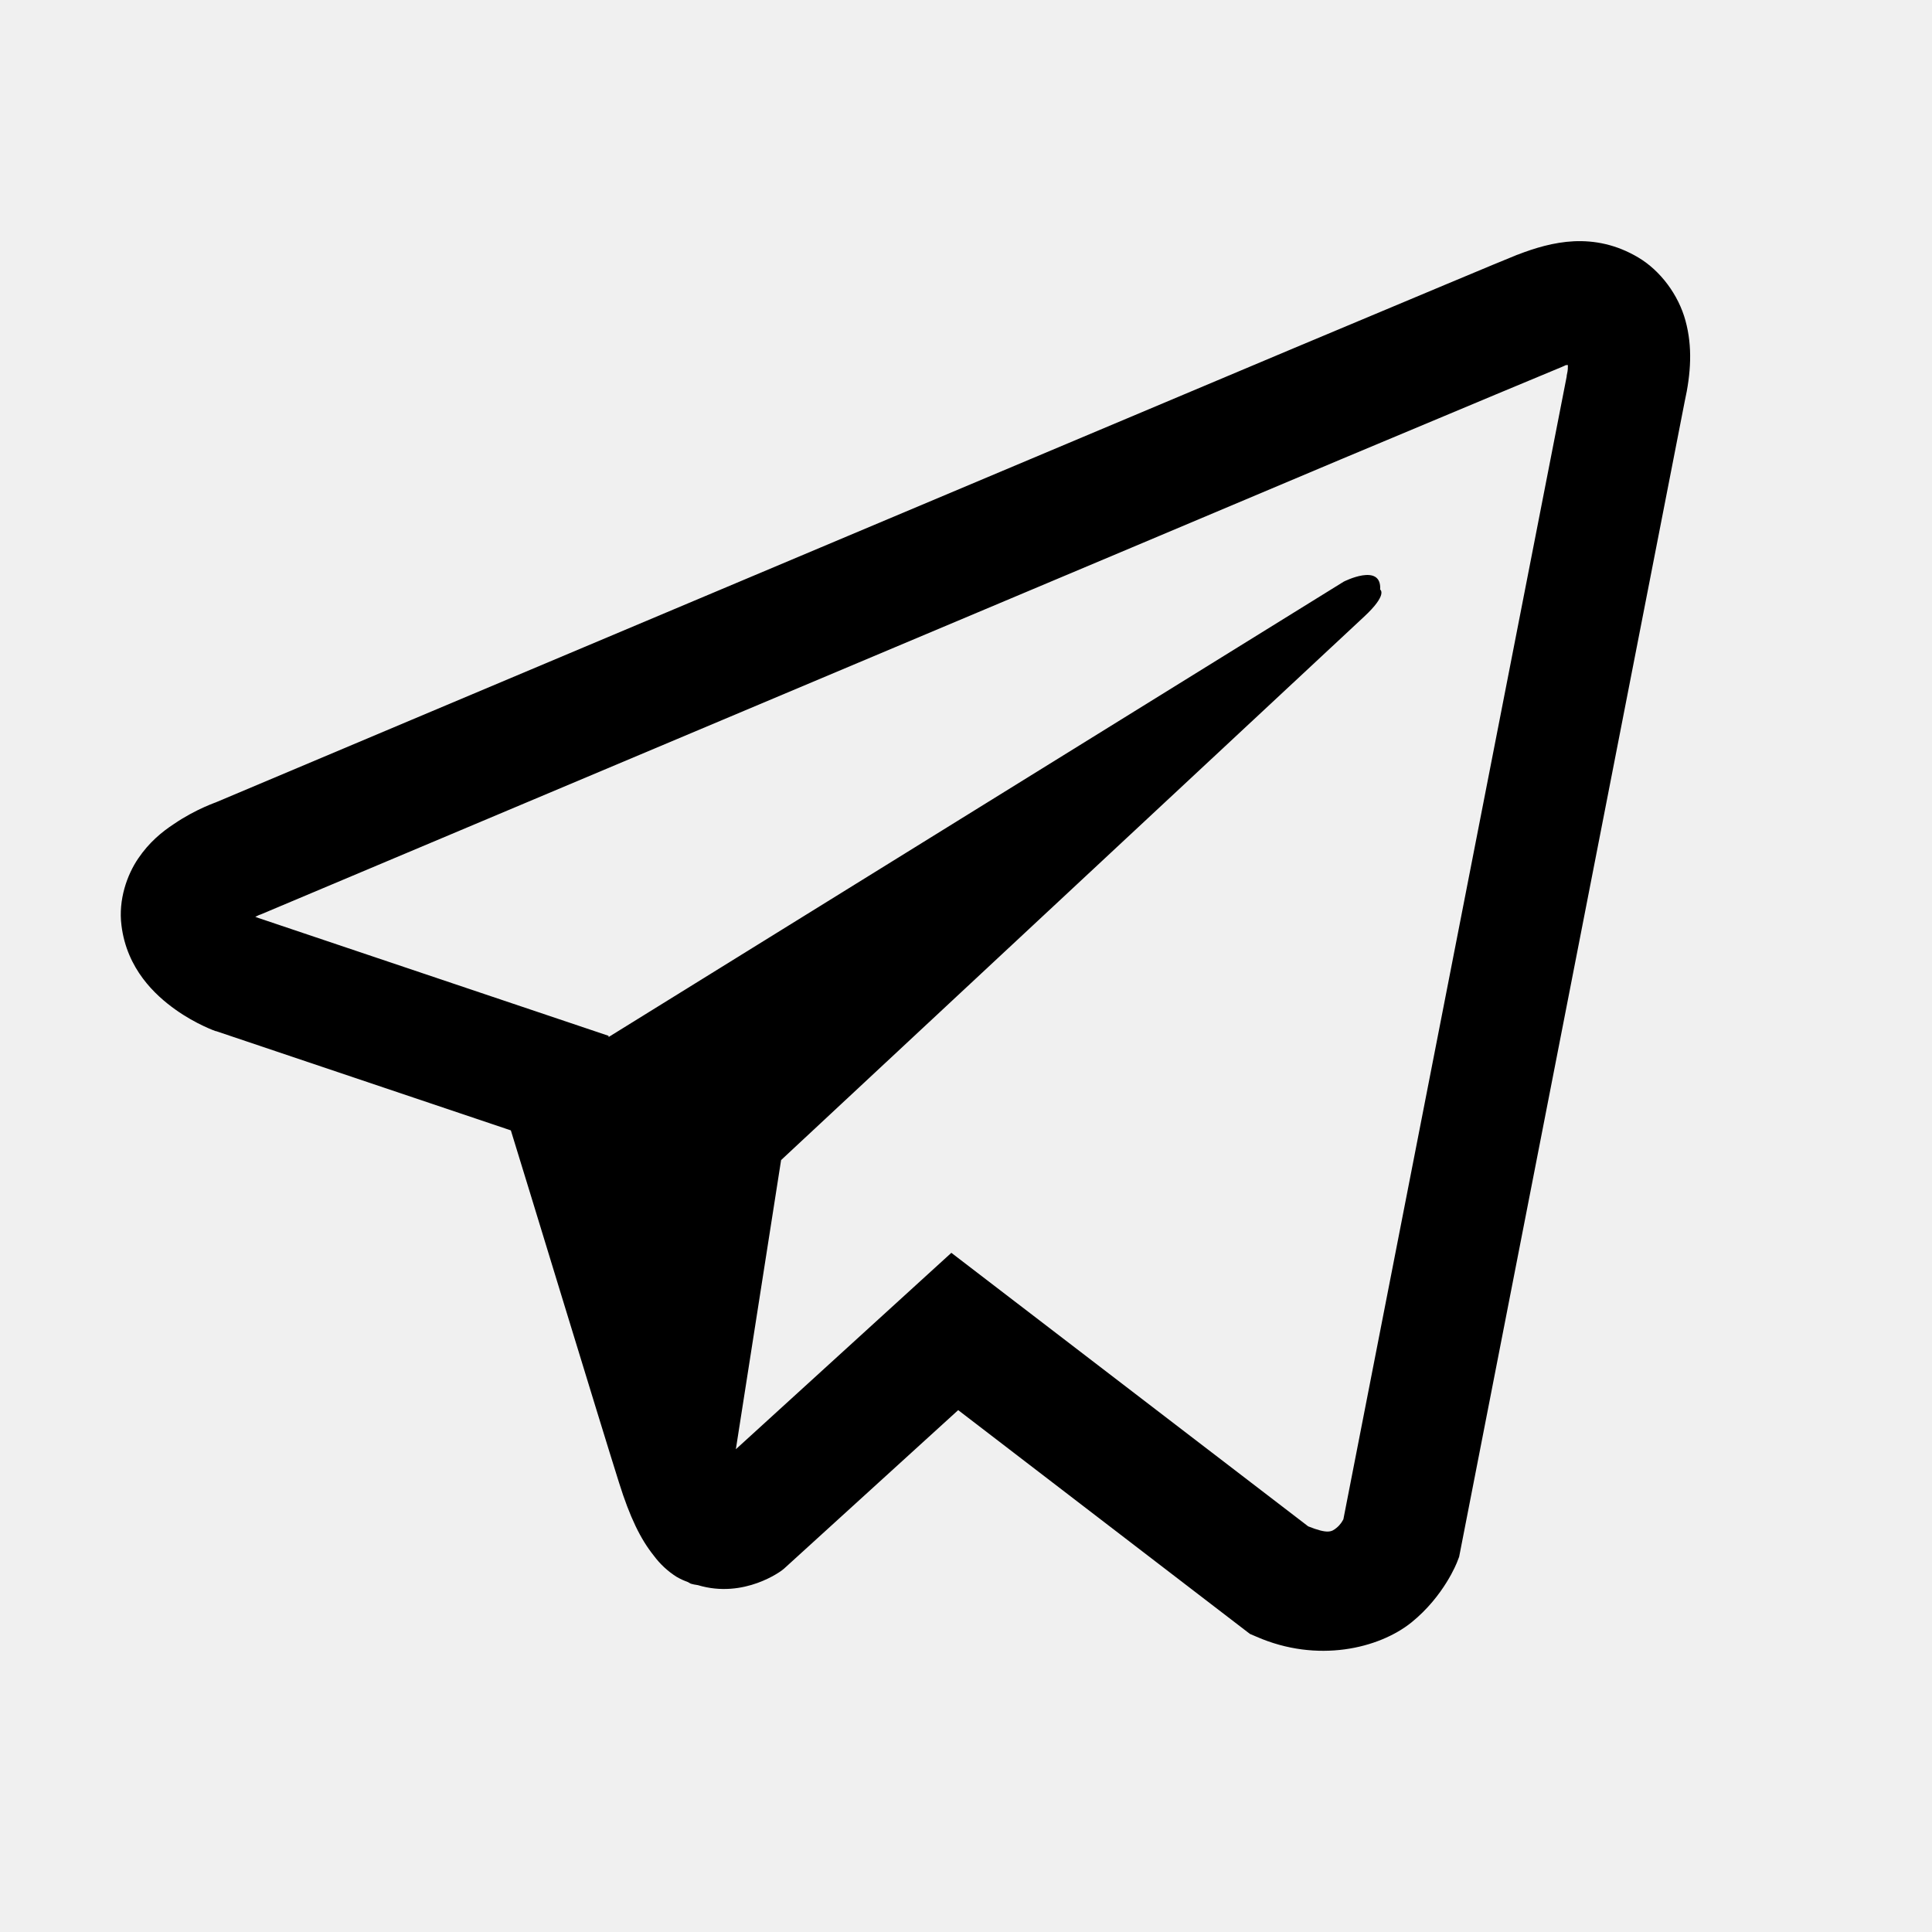
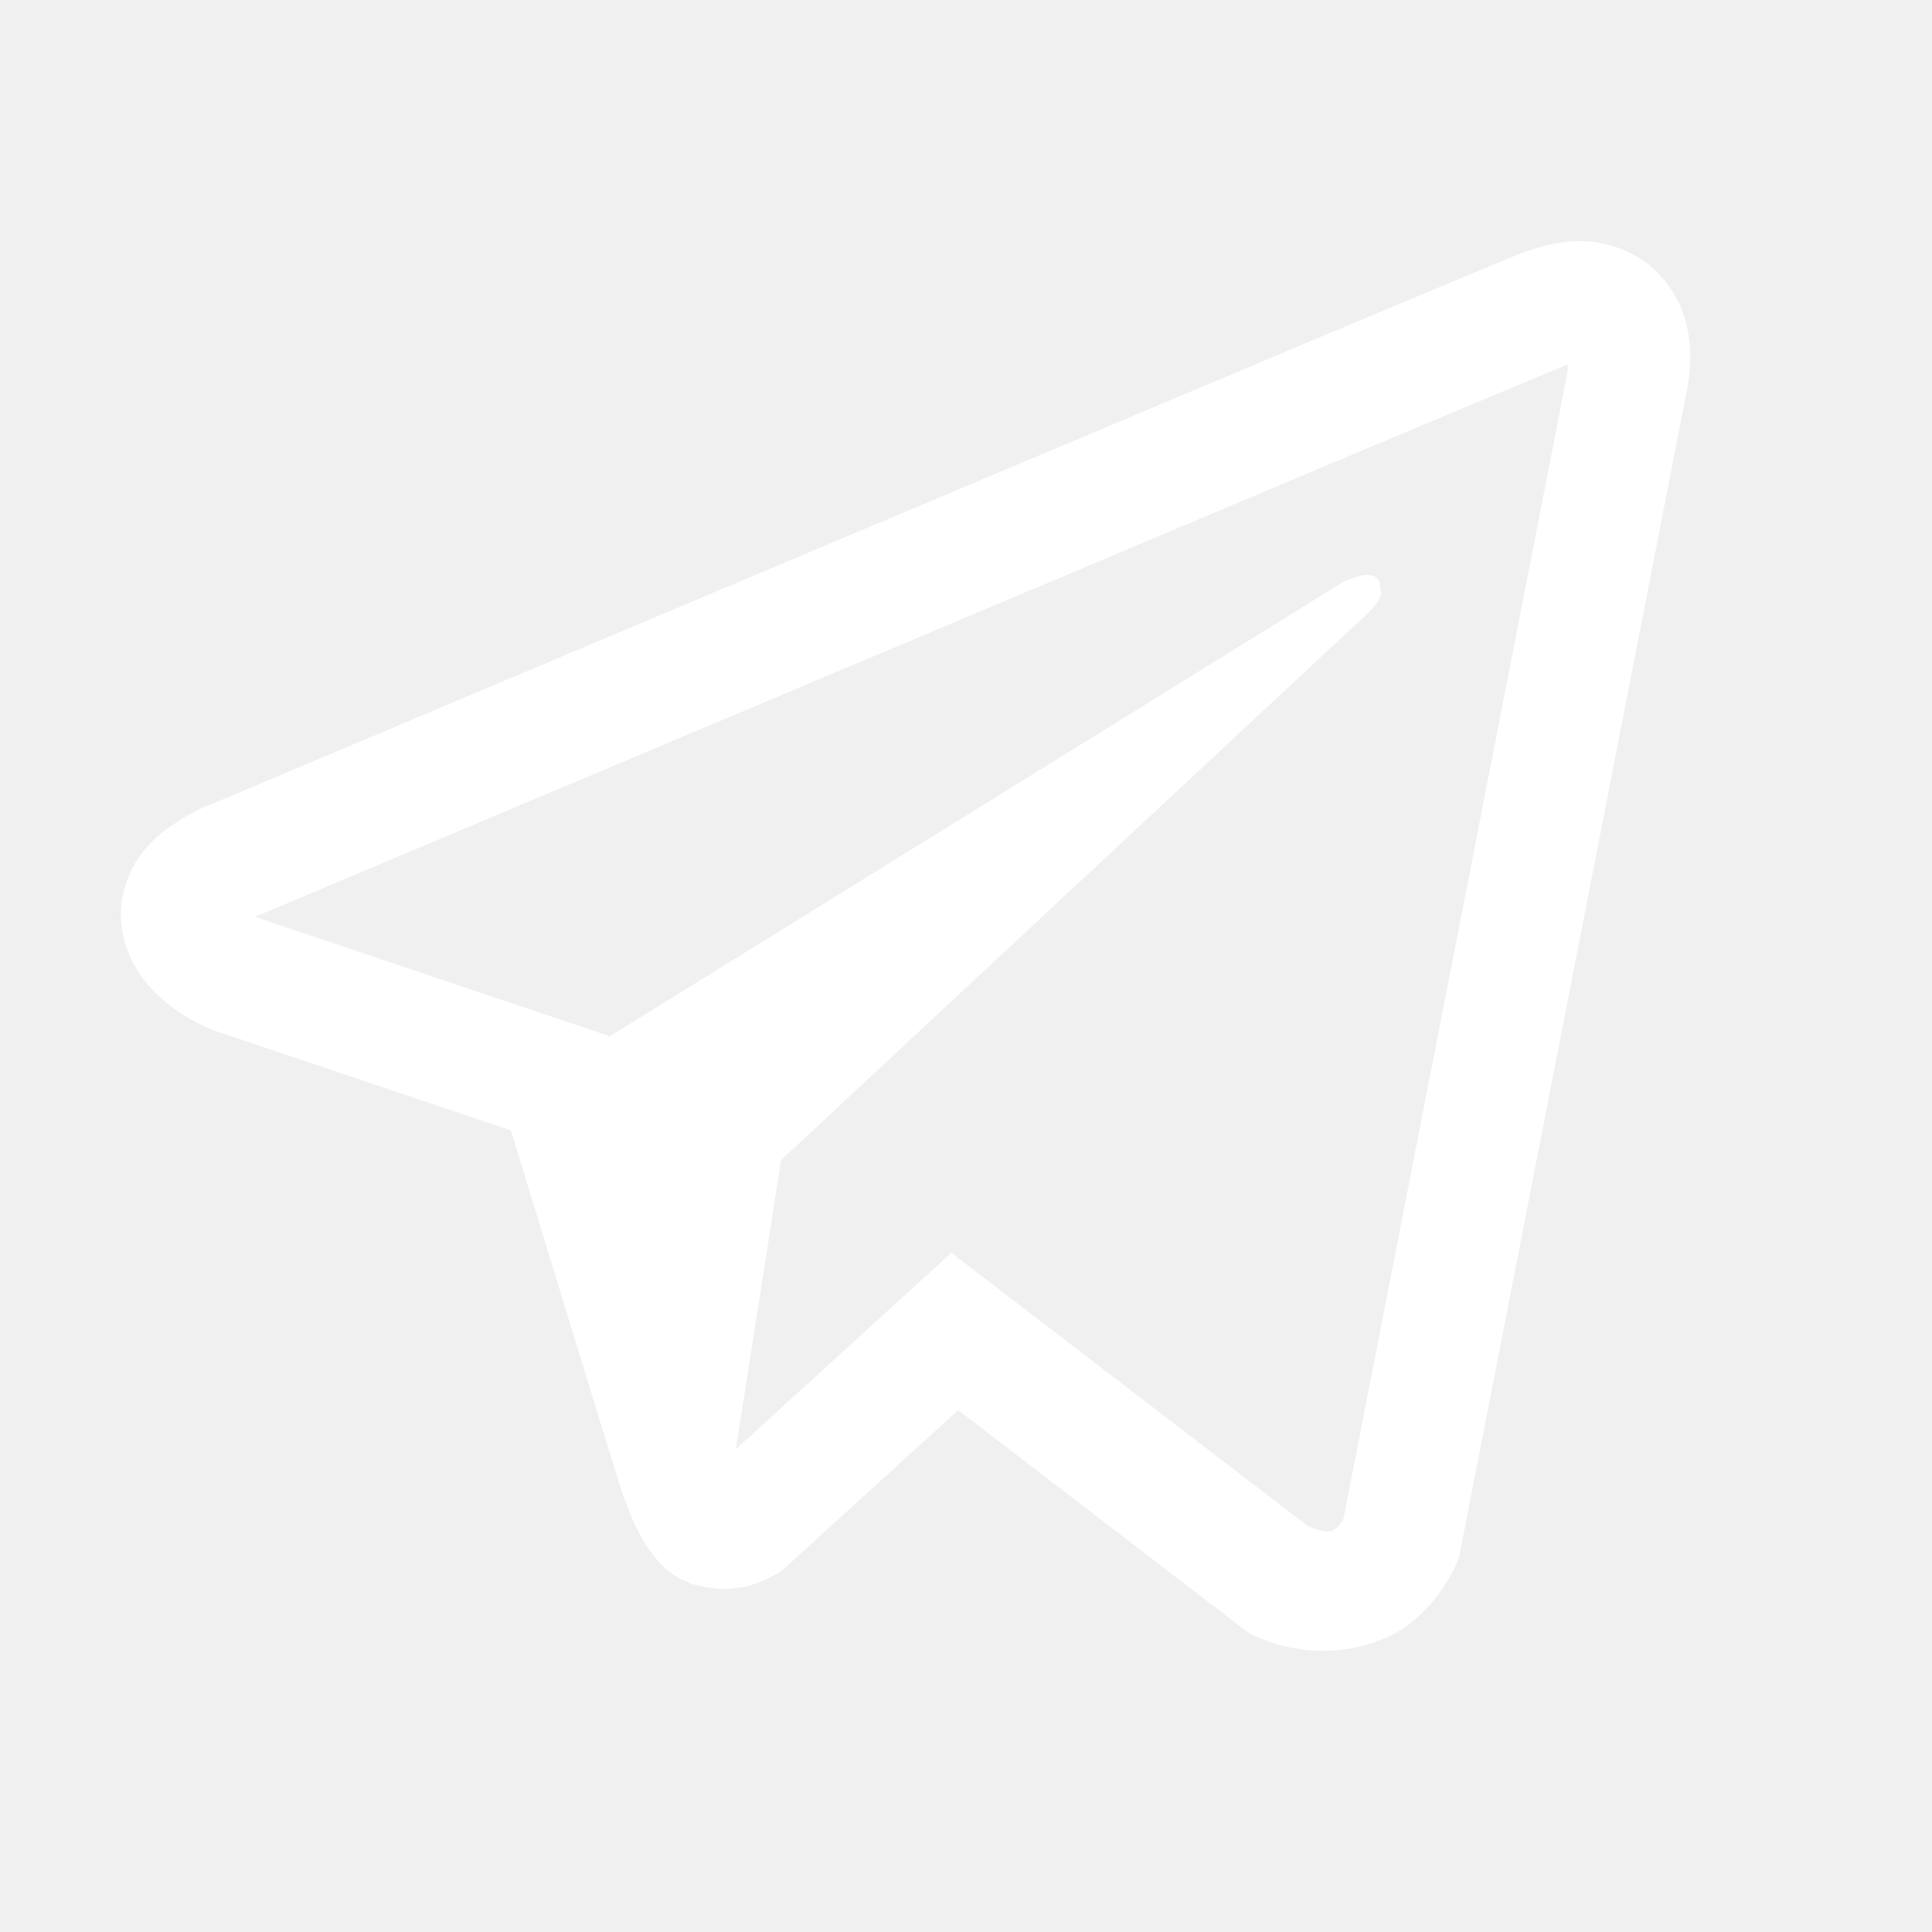
<svg xmlns="http://www.w3.org/2000/svg" width="24" height="24" viewBox="0 0 24 24" fill="none">
-   <path d="M19.553 2.997C19.301 3.009 19.063 3.082 18.852 3.164H18.85C18.636 3.249 17.619 3.677 16.075 4.324C14.531 4.975 12.527 5.819 10.538 6.656C6.565 8.329 2.66 9.976 2.66 9.976L2.707 9.958C2.707 9.958 2.437 10.046 2.156 10.239C2.013 10.333 1.854 10.462 1.717 10.664C1.579 10.866 1.468 11.177 1.509 11.496C1.576 12.038 1.928 12.363 2.18 12.542C2.435 12.724 2.678 12.809 2.678 12.809H2.684L6.346 14.042C6.51 14.569 7.462 17.698 7.69 18.419C7.825 18.85 7.957 19.119 8.121 19.324C8.2 19.43 8.294 19.518 8.405 19.588C8.449 19.614 8.496 19.635 8.543 19.652C8.558 19.661 8.572 19.664 8.59 19.667L8.552 19.658C8.563 19.661 8.572 19.67 8.581 19.673C8.61 19.682 8.631 19.685 8.669 19.691C9.249 19.866 9.715 19.506 9.715 19.506L9.741 19.485L11.903 17.517L15.527 20.297L15.609 20.332C16.365 20.663 17.13 20.479 17.534 20.154C17.941 19.825 18.1 19.406 18.1 19.406L18.126 19.339L20.927 4.992C21.006 4.638 21.026 4.307 20.938 3.985C20.851 3.662 20.625 3.361 20.352 3.199C20.077 3.035 19.805 2.986 19.553 2.997ZM19.477 4.535C19.474 4.582 19.482 4.576 19.462 4.667V4.676L16.688 18.873C16.676 18.894 16.655 18.938 16.6 18.982C16.541 19.029 16.494 19.058 16.251 18.961L11.818 15.563L9.141 18.003L9.703 14.411C9.703 14.411 16.646 7.94 16.945 7.661C17.244 7.383 17.145 7.324 17.145 7.324C17.165 6.985 16.693 7.225 16.693 7.225L7.561 12.882L7.559 12.867L3.182 11.394V11.391C3.179 11.391 3.173 11.388 3.17 11.388C3.173 11.388 3.193 11.379 3.193 11.379L3.217 11.367L3.24 11.359C3.24 11.359 7.148 9.712 11.121 8.039C13.11 7.201 15.114 6.358 16.655 5.707C18.196 5.06 19.336 4.585 19.4 4.559C19.462 4.535 19.433 4.535 19.477 4.535Z" fill="black" />
+   <path d="M19.553 2.997C19.301 3.009 19.063 3.082 18.852 3.164H18.85C18.636 3.249 17.619 3.677 16.075 4.324C14.531 4.975 12.527 5.819 10.538 6.656C6.565 8.329 2.66 9.976 2.66 9.976L2.707 9.958C2.707 9.958 2.437 10.046 2.156 10.239C2.013 10.333 1.854 10.462 1.717 10.664C1.579 10.866 1.468 11.177 1.509 11.496C1.576 12.038 1.928 12.363 2.18 12.542C2.435 12.724 2.678 12.809 2.678 12.809H2.684L6.346 14.042C6.51 14.569 7.462 17.698 7.69 18.419C7.825 18.85 7.957 19.119 8.121 19.324C8.2 19.43 8.294 19.518 8.405 19.588C8.449 19.614 8.496 19.635 8.543 19.652C8.558 19.661 8.572 19.664 8.59 19.667L8.552 19.658C8.563 19.661 8.572 19.67 8.581 19.673C8.61 19.682 8.631 19.685 8.669 19.691C9.249 19.866 9.715 19.506 9.715 19.506L9.741 19.485L11.903 17.517L15.527 20.297L15.609 20.332C16.365 20.663 17.13 20.479 17.534 20.154C17.941 19.825 18.1 19.406 18.1 19.406L18.126 19.339L20.927 4.992C21.006 4.638 21.026 4.307 20.938 3.985C20.851 3.662 20.625 3.361 20.352 3.199C20.077 3.035 19.805 2.986 19.553 2.997ZM19.477 4.535C19.474 4.582 19.482 4.576 19.462 4.667V4.676L16.688 18.873C16.676 18.894 16.655 18.938 16.6 18.982C16.541 19.029 16.494 19.058 16.251 18.961L11.818 15.563L9.141 18.003L9.703 14.411C9.703 14.411 16.646 7.94 16.945 7.661C17.244 7.383 17.145 7.324 17.145 7.324C17.165 6.985 16.693 7.225 16.693 7.225L7.561 12.882L7.559 12.867L3.182 11.394V11.391C3.179 11.391 3.173 11.388 3.17 11.388C3.173 11.388 3.193 11.379 3.193 11.379L3.217 11.367L3.24 11.359C3.24 11.359 7.148 9.712 11.121 8.039C13.11 7.201 15.114 6.358 16.655 5.707C18.196 5.06 19.336 4.585 19.4 4.559C19.462 4.535 19.433 4.535 19.477 4.535Z" fill="#fff" />
</svg>
